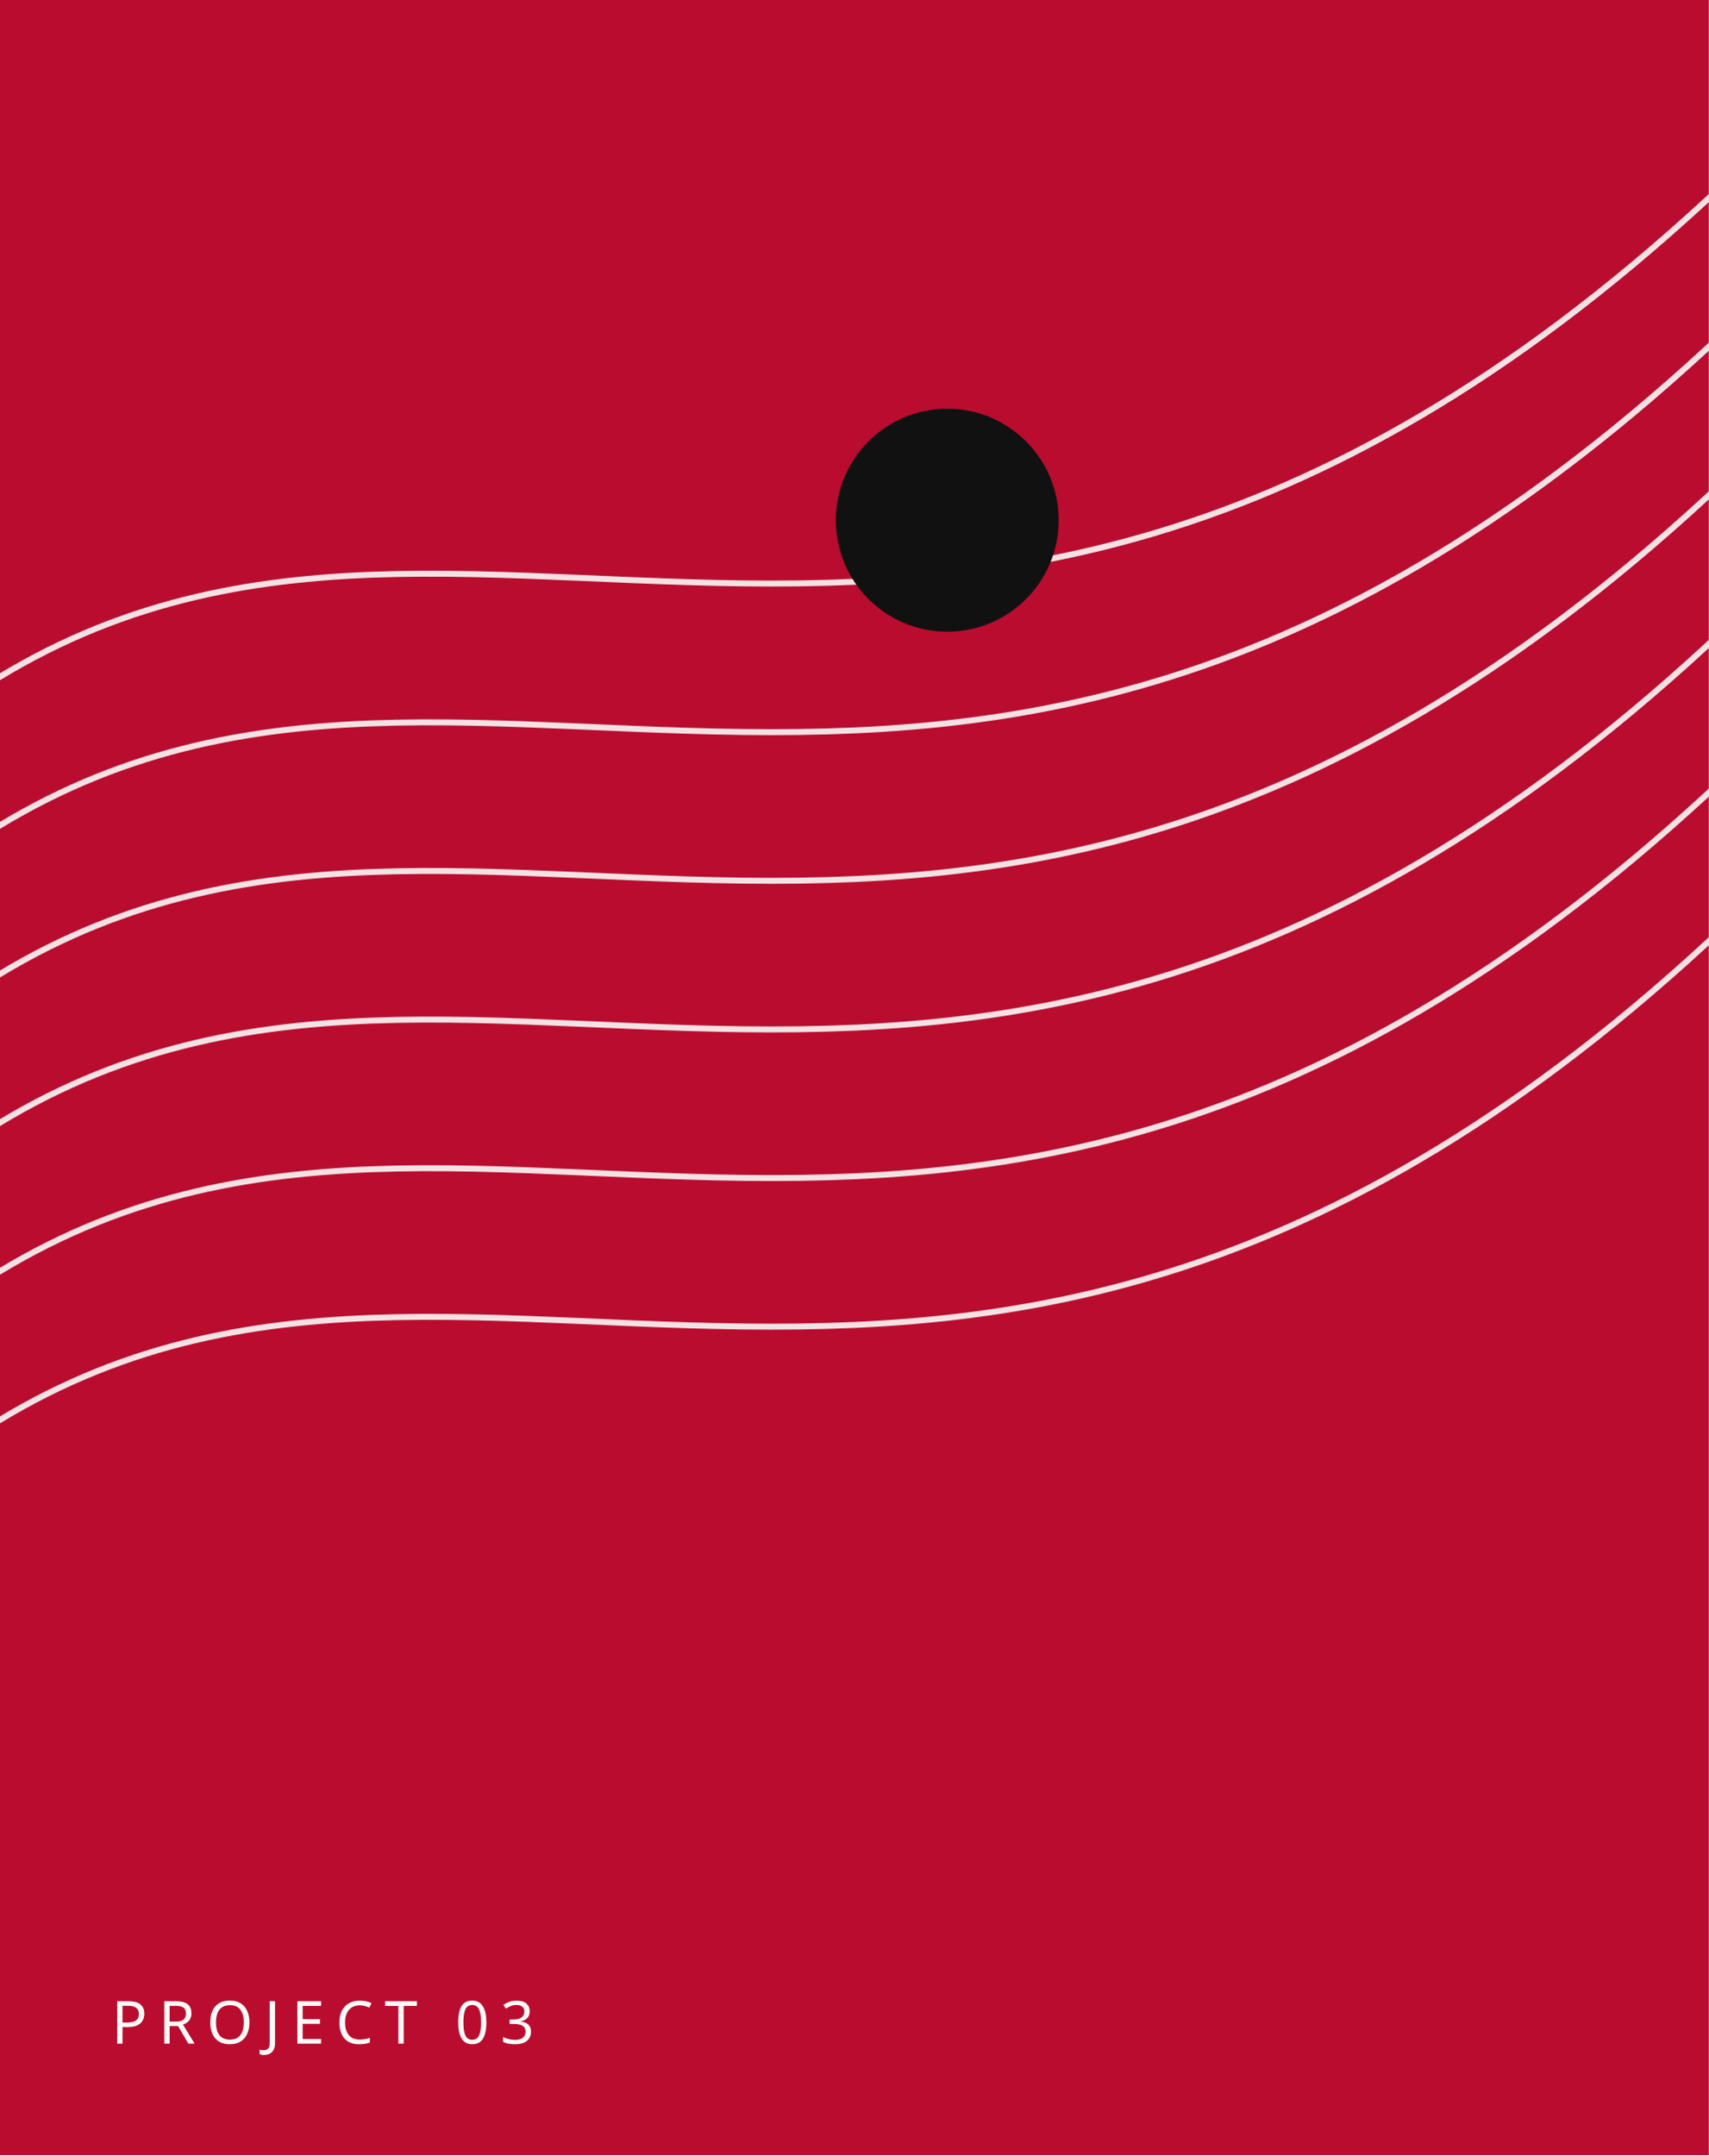
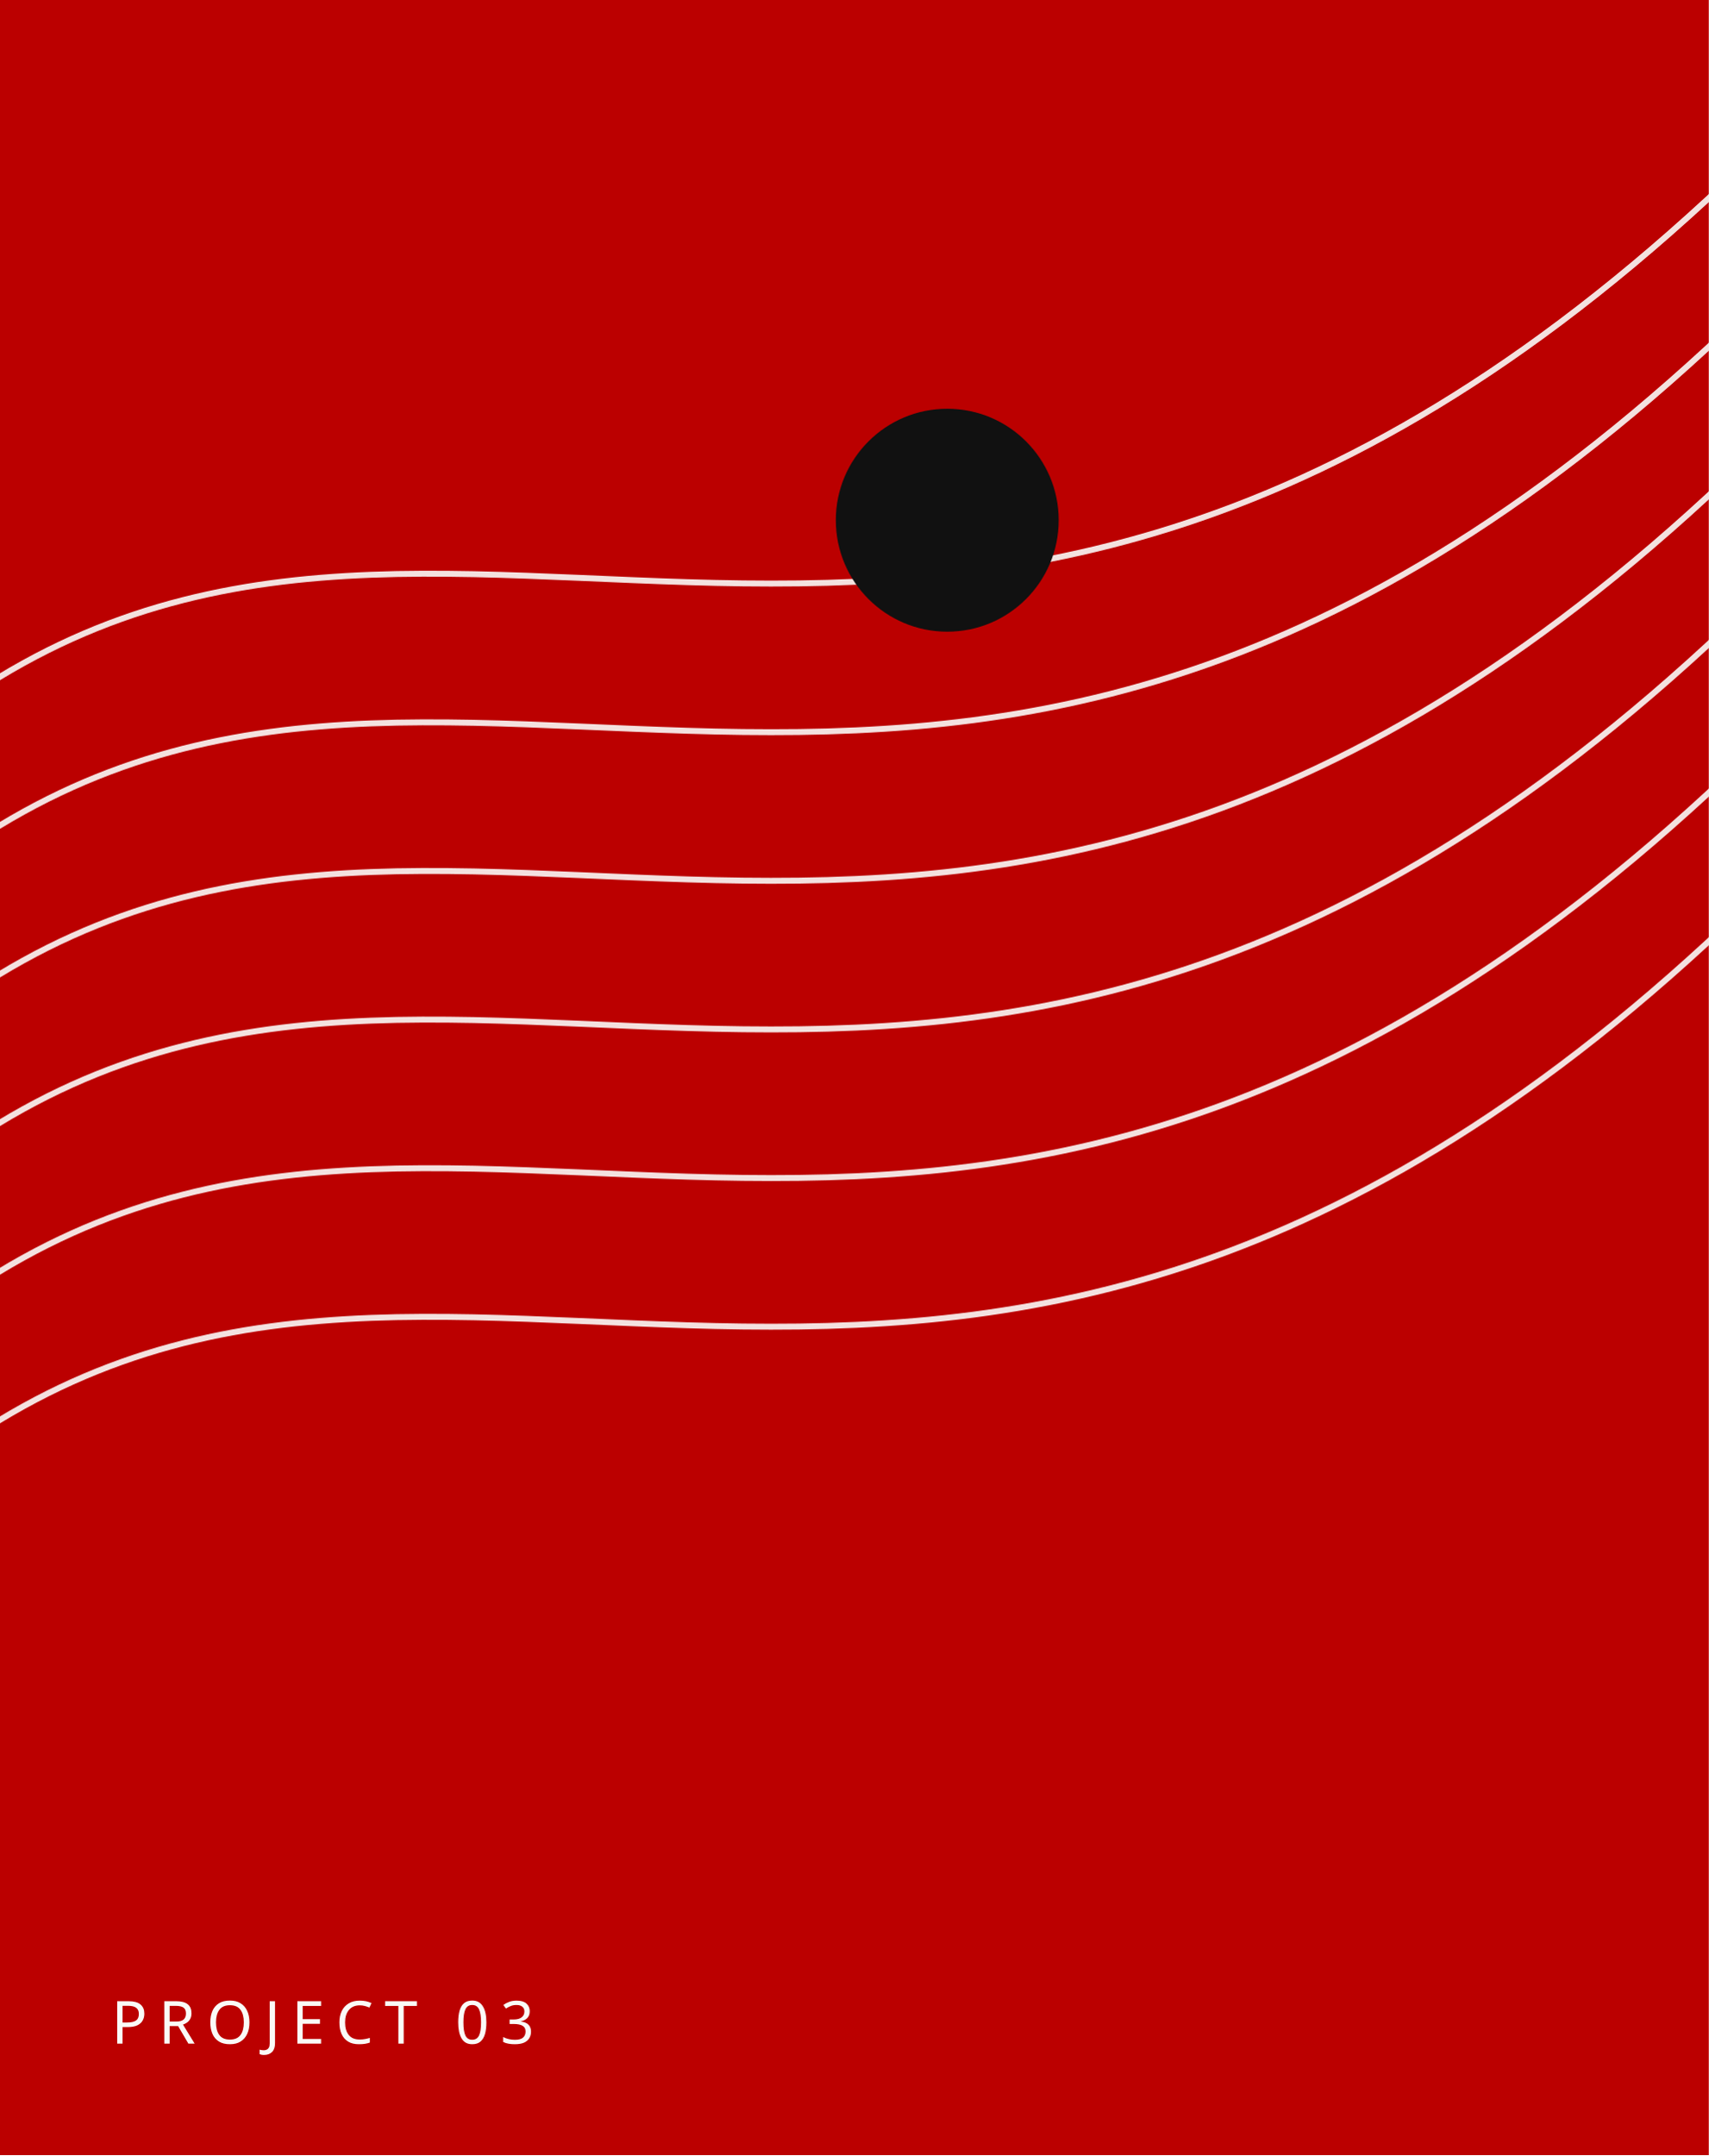
<svg xmlns="http://www.w3.org/2000/svg" viewBox="0 0 460 580">
-   <rect width="460" height="580" fill="#BA0C2F" />
+   <rect width="460" height="580" fill="#BB0000" />
  <g fill="none" stroke="#fafaf7" stroke-width="1.6" opacity=".9">
    <path d="M-20 396 C 120 286, 260 456, 480 234" />
    <path d="M-20 356 C 120 246, 260 416, 480 194" />
    <path d="M-20 316 C 120 206, 260 376, 480 154" />
    <path d="M-20 276 C 120 166, 260 336, 480 114" />
    <path d="M-20 236 C 120 126, 260 296, 480 74" />
    <path d="M-20 196 C 120 86, 260 256, 480 34" />
  </g>
  <circle cx="255" cy="140" r="30" fill="#111" />
  <text x="30" y="550" font-family="sans-serif" font-size="16" letter-spacing="3" fill="#fafaf7">PROJECT 03</text>
</svg>
